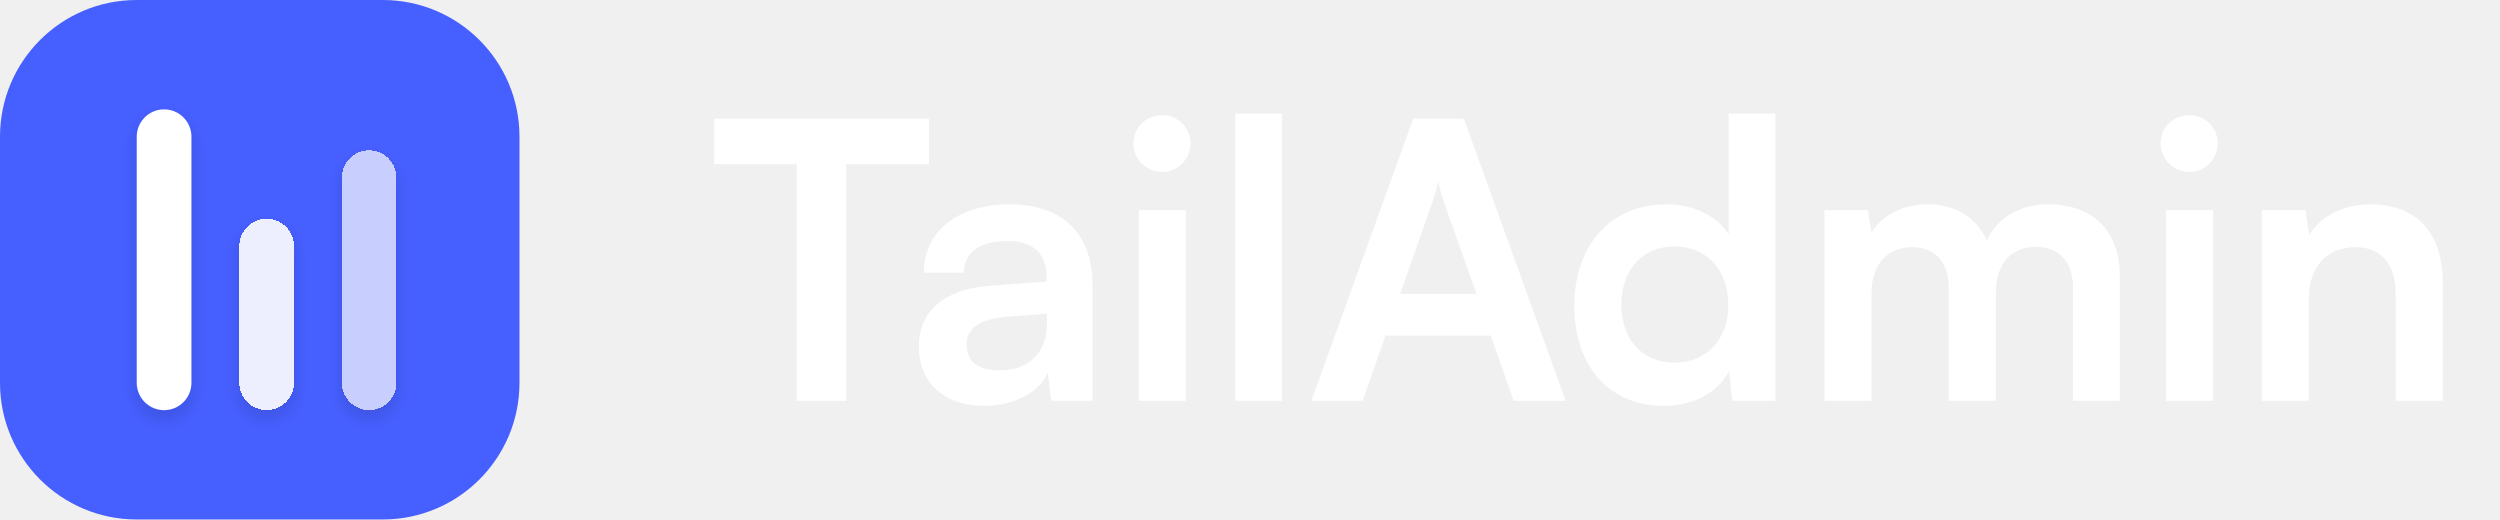
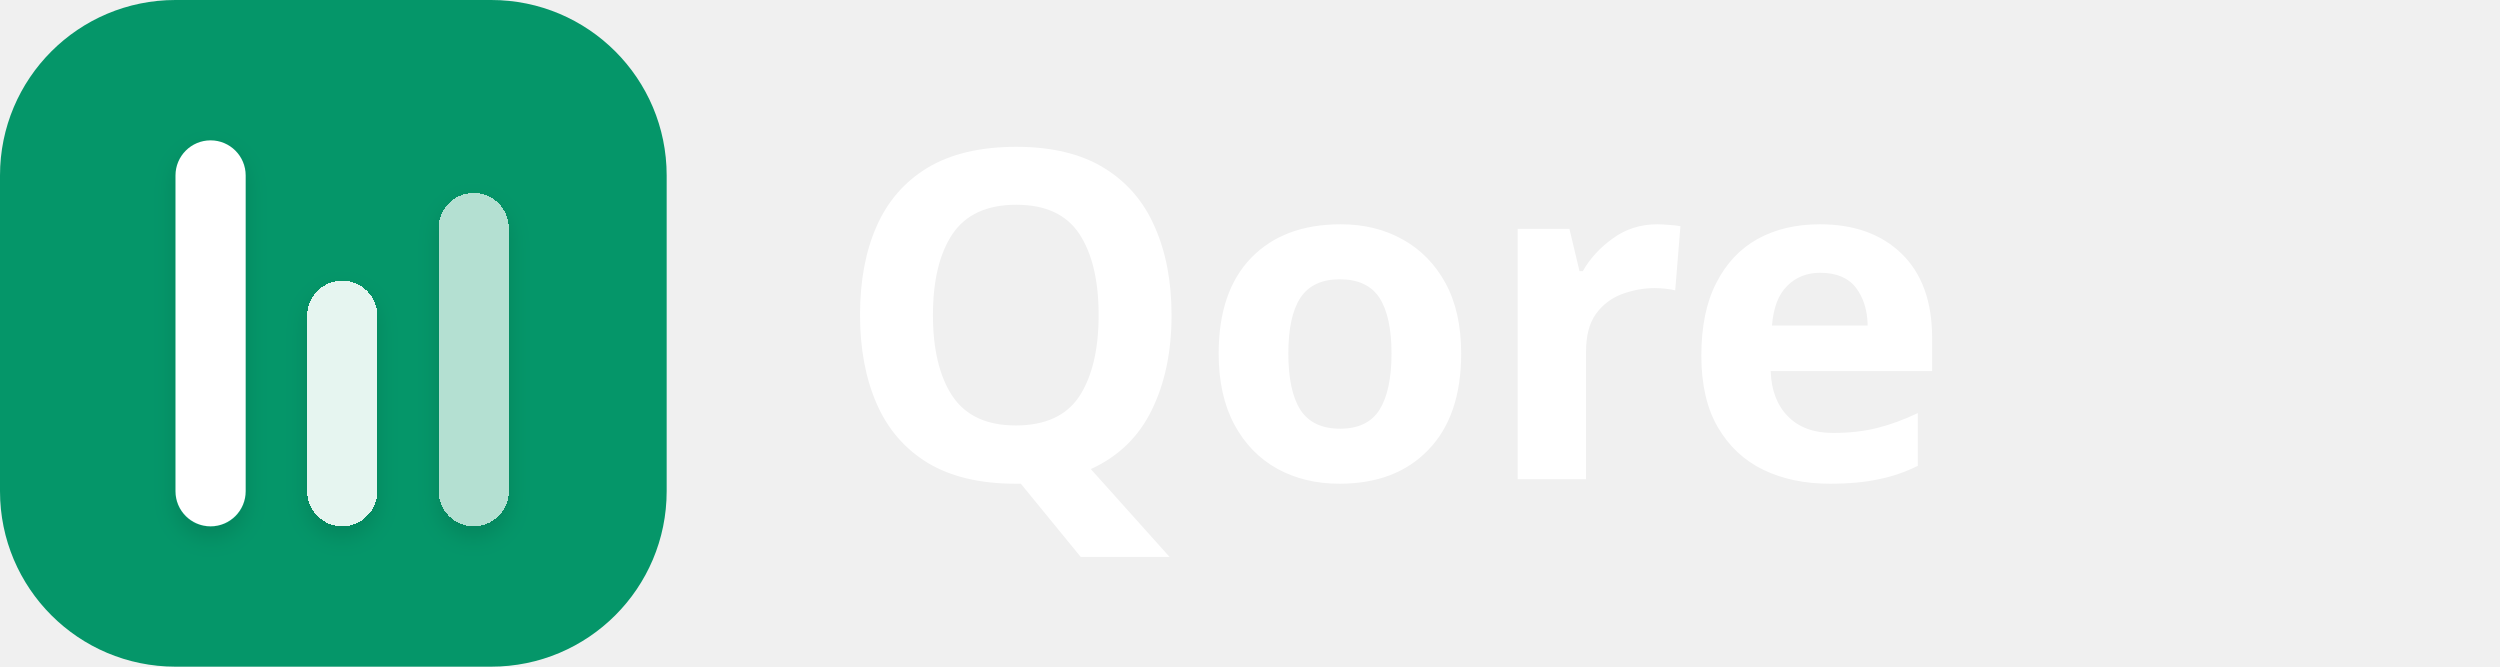
- <svg xmlns="http://www.w3.org/2000/svg" width="154" height="32" viewBox="0 0 154 32" fill="none">
-   <path d="M0 8.421C0 3.77 3.77 0 8.421 0H23.579C28.23 0 32 3.77 32 8.421V23.579C32 28.23 28.23 32 23.579 32H8.421C3.77 32 0 28.23 0 23.579V8.421Z" fill="#465FFF" />
-   <g filter="url(#filter0_d_1608_324)">
+ <svg xmlns="http://www.w3.org/2000/svg" width="120" height="32" viewBox="0 0 120 32" fill="none">
+   <path d="M0 8.421C0 3.77 3.77 0 8.421 0H23.579C28.23 0 32 3.77 32 8.421V23.579C32 28.23 28.23 32 23.579 32H8.421C3.77 32 0 28.23 0 23.579V8.421Z" fill="#059669" />
+   <g filter="url(#filter0_d_dark)">
    <path d="M8.424 8.422C8.424 7.491 9.178 6.737 10.108 6.737C11.038 6.737 11.792 7.491 11.792 8.422V23.579C11.792 24.51 11.038 25.264 10.108 25.264C9.178 25.264 8.424 24.51 8.424 23.579V8.422Z" fill="white" />
  </g>
-   <g filter="url(#filter1_d_1608_324)">
+   <g filter="url(#filter1_d_dark)">
    <path d="M14.742 15.157C14.742 14.227 15.496 13.473 16.426 13.473C17.357 13.473 18.111 14.227 18.111 15.157V23.578C18.111 24.508 17.357 25.262 16.426 25.262C15.496 25.262 14.742 24.508 14.742 23.578V15.157Z" fill="white" fill-opacity="0.9" shape-rendering="crispEdges" />
  </g>
-   <g filter="url(#filter2_d_1608_324)">
+   <g filter="url(#filter2_d_dark)">
    <path d="M21.055 10.946C21.055 10.016 21.809 9.262 22.739 9.262C23.669 9.262 24.423 10.016 24.423 10.946V23.578C24.423 24.508 23.669 25.262 22.739 25.262C21.809 25.262 21.055 24.508 21.055 23.578V10.946Z" fill="white" fill-opacity="0.7" shape-rendering="crispEdges" />
  </g>
-   <path d="M44 10.115H49.089V24.691H52.132V10.115H57.221V7.309H44V10.115Z" fill="white" />
-   <path d="M60.617 25C62.448 25 64.042 24.168 64.541 22.955L64.755 24.691H67.299V17.558C67.299 14.3 65.349 12.588 62.187 12.588C59.001 12.588 56.908 14.252 56.908 16.797H59.381C59.381 15.56 60.332 14.847 62.044 14.847C63.518 14.847 64.47 15.489 64.47 17.082V17.343L60.95 17.605C58.168 17.819 56.599 19.174 56.599 21.338C56.599 23.549 58.121 25 60.617 25ZM61.569 22.812C60.261 22.812 59.547 22.289 59.547 21.219C59.547 20.268 60.237 19.674 62.044 19.507L64.493 19.317V19.935C64.493 21.742 63.352 22.812 61.569 22.812Z" fill="white" />
-   <path d="M71.6 10.591C72.551 10.591 73.335 9.806 73.335 8.831C73.335 7.856 72.551 7.095 71.6 7.095C70.601 7.095 69.816 7.856 69.816 8.831C69.816 9.806 70.601 10.591 71.6 10.591ZM70.149 24.691H73.05V12.944H70.149V24.691Z" fill="white" />
-   <path d="M78.972 24.691V7H76.095V24.691H78.972Z" fill="white" />
-   <path d="M83.941 24.691L85.344 20.672H91.835L93.238 24.691H96.448L90.171 7.309H87.056L80.778 24.691H83.941ZM88.221 12.493C88.387 12.017 88.53 11.494 88.601 11.161C88.649 11.518 88.815 12.041 88.958 12.493L90.955 18.104H86.247L88.221 12.493Z" fill="white" />
-   <path d="M102.493 25C104.276 25 105.798 24.215 106.511 22.86L106.701 24.691H109.364V7H106.487V14.443C105.75 13.277 104.3 12.588 102.659 12.588C99.116 12.588 96.976 15.203 96.976 18.865C96.976 22.503 99.092 25 102.493 25ZM103.135 22.337C101.113 22.337 99.877 20.863 99.877 18.77C99.877 16.678 101.113 15.18 103.135 15.18C105.156 15.18 106.464 16.654 106.464 18.77C106.464 20.886 105.156 22.337 103.135 22.337Z" fill="white" />
-   <path d="M115.289 24.691V18.033C115.289 16.131 116.406 15.227 117.785 15.227C119.164 15.227 120.044 16.107 120.044 17.748V24.691H122.945V18.033C122.945 16.107 124.015 15.203 125.418 15.203C126.797 15.203 127.701 16.083 127.701 17.771V24.691H130.578V17.011C130.578 14.3 129.008 12.588 126.155 12.588C124.372 12.588 122.993 13.468 122.398 14.823C121.78 13.468 120.543 12.588 118.76 12.588C117.072 12.588 115.883 13.349 115.289 14.324L115.051 12.944H112.388V24.691H115.289Z" fill="white" />
-   <path d="M134.876 10.591C135.827 10.591 136.612 9.806 136.612 8.831C136.612 7.856 135.827 7.095 134.876 7.095C133.877 7.095 133.093 7.856 133.093 8.831C133.093 9.806 133.877 10.591 134.876 10.591ZM133.426 24.691H136.327V12.944H133.426V24.691Z" fill="white" />
-   <path d="M142.225 24.691V18.366C142.225 16.464 143.318 15.227 145.102 15.227C146.6 15.227 147.575 16.178 147.575 18.152V24.691H150.476V17.462C150.476 14.419 148.954 12.588 146.005 12.588C144.412 12.588 142.985 13.277 142.248 14.466L142.011 12.944H139.324V24.691H142.225Z" fill="white" />
+   <text x="40" y="23" font-family="Outfit, sans-serif" font-weight="700" font-size="22" fill="white">Qore</text>
  <defs>
-     <filter id="filter0_d_1608_324" x="7.424" y="6.237" width="5.368" height="20.526" filterUnits="userSpaceOnUse" color-interpolation-filters="sRGB">
+     <filter id="filter0_d_dark" x="7.424" y="6.237" width="5.368" height="20.526" filterUnits="userSpaceOnUse" color-interpolation-filters="sRGB">
      <feFlood flood-opacity="0" result="BackgroundImageFix" />
      <feColorMatrix in="SourceAlpha" type="matrix" values="0 0 0 0 0 0 0 0 0 0 0 0 0 0 0 0 0 0 127 0" result="hardAlpha" />
      <feOffset dy="0.5" />
      <feGaussianBlur stdDeviation="0.5" />
      <feComposite in2="hardAlpha" operator="out" />
      <feColorMatrix type="matrix" values="0 0 0 0 0 0 0 0 0 0 0 0 0 0 0 0 0 0 0.12 0" />
-       <feBlend mode="normal" in2="BackgroundImageFix" result="effect1_dropShadow_1608_324" />
-       <feBlend mode="normal" in="SourceGraphic" in2="effect1_dropShadow_1608_324" result="shape" />
+       <feBlend mode="normal" in2="BackgroundImageFix" result="effect1_dropShadow" />
+       <feBlend mode="normal" in="SourceGraphic" in2="effect1_dropShadow" result="shape" />
    </filter>
-     <filter id="filter1_d_1608_324" x="13.742" y="12.973" width="5.368" height="13.79" filterUnits="userSpaceOnUse" color-interpolation-filters="sRGB">
+     <filter id="filter1_d_dark" x="13.742" y="12.973" width="5.368" height="13.79" filterUnits="userSpaceOnUse" color-interpolation-filters="sRGB">
      <feFlood flood-opacity="0" result="BackgroundImageFix" />
      <feColorMatrix in="SourceAlpha" type="matrix" values="0 0 0 0 0 0 0 0 0 0 0 0 0 0 0 0 0 0 127 0" result="hardAlpha" />
      <feOffset dy="0.5" />
      <feGaussianBlur stdDeviation="0.5" />
      <feComposite in2="hardAlpha" operator="out" />
      <feColorMatrix type="matrix" values="0 0 0 0 0 0 0 0 0 0 0 0 0 0 0 0 0 0 0.12 0" />
-       <feBlend mode="normal" in2="BackgroundImageFix" result="effect1_dropShadow_1608_324" />
-       <feBlend mode="normal" in="SourceGraphic" in2="effect1_dropShadow_1608_324" result="shape" />
+       <feBlend mode="normal" in2="BackgroundImageFix" result="effect1_dropShadow" />
+       <feBlend mode="normal" in="SourceGraphic" in2="effect1_dropShadow" result="shape" />
    </filter>
-     <filter id="filter2_d_1608_324" x="20.055" y="8.762" width="5.368" height="18" filterUnits="userSpaceOnUse" color-interpolation-filters="sRGB">
+     <filter id="filter2_d_dark" x="20.055" y="8.762" width="5.368" height="18" filterUnits="userSpaceOnUse" color-interpolation-filters="sRGB">
      <feFlood flood-opacity="0" result="BackgroundImageFix" />
      <feColorMatrix in="SourceAlpha" type="matrix" values="0 0 0 0 0 0 0 0 0 0 0 0 0 0 0 0 0 0 127 0" result="hardAlpha" />
      <feOffset dy="0.5" />
      <feGaussianBlur stdDeviation="0.5" />
      <feComposite in2="hardAlpha" operator="out" />
      <feColorMatrix type="matrix" values="0 0 0 0 0 0 0 0 0 0 0 0 0 0 0 0 0 0 0.12 0" />
-       <feBlend mode="normal" in2="BackgroundImageFix" result="effect1_dropShadow_1608_324" />
-       <feBlend mode="normal" in="SourceGraphic" in2="effect1_dropShadow_1608_324" result="shape" />
+       <feBlend mode="normal" in2="BackgroundImageFix" result="effect1_dropShadow" />
+       <feBlend mode="normal" in="SourceGraphic" in2="effect1_dropShadow" result="shape" />
    </filter>
  </defs>
</svg>
